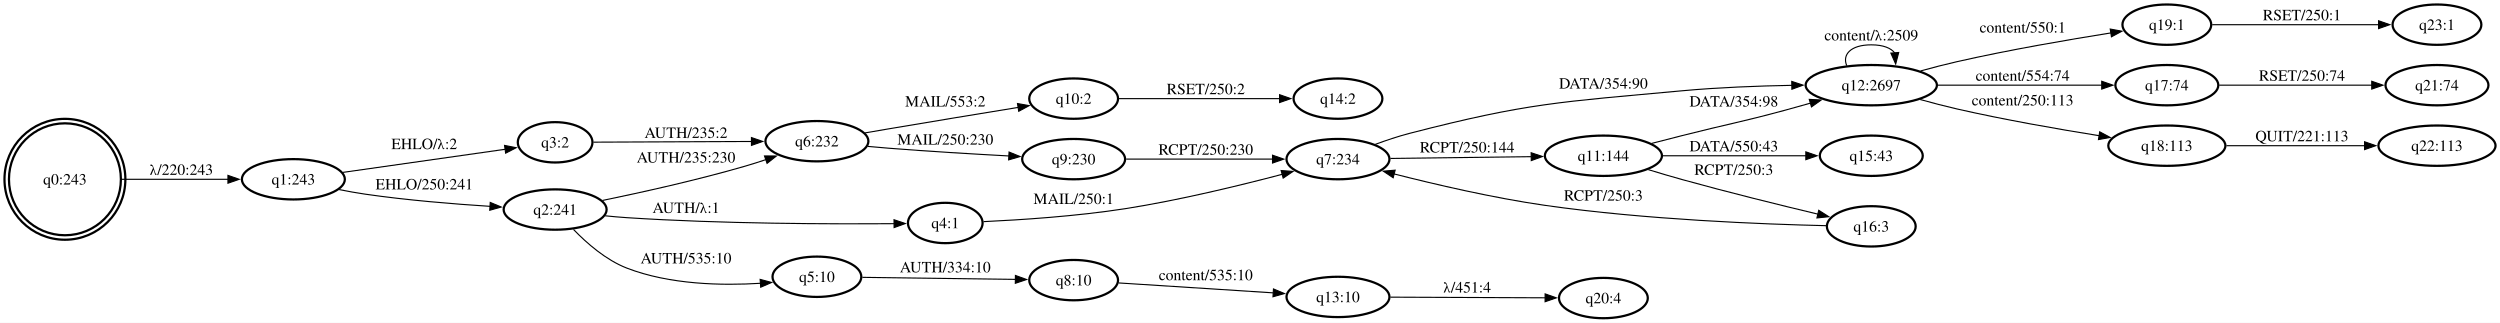
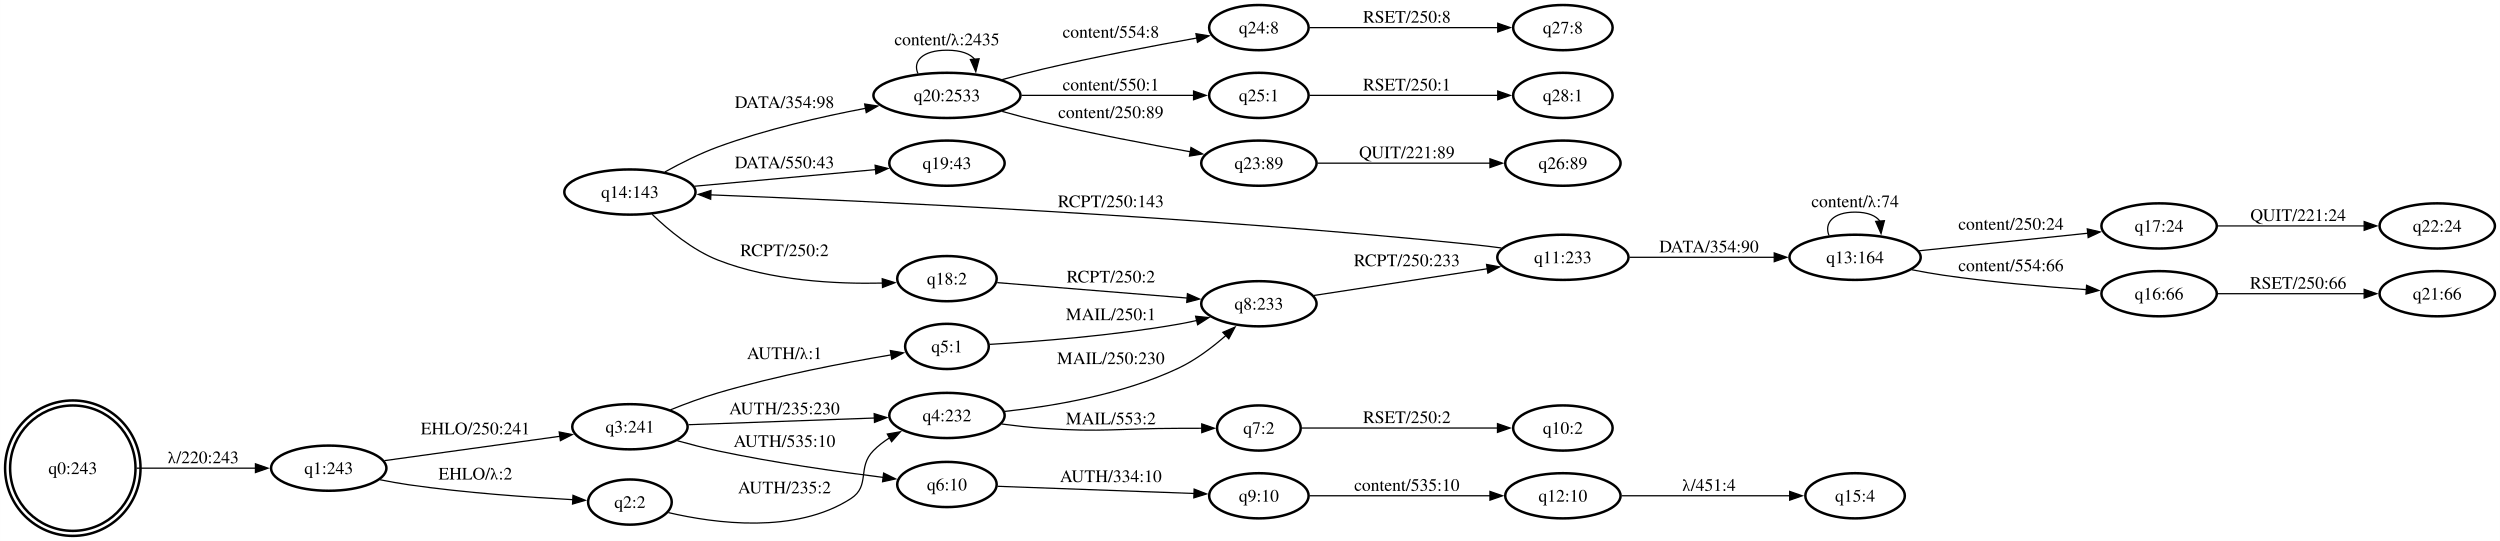
- <svg xmlns="http://www.w3.org/2000/svg" width="2231pt" height="288pt" viewBox="0.00 0.00 2231.36 288.00">
-   <g id="graph0" class="graph" transform="scale(1 1) rotate(0) translate(4 284)">
-     <polygon fill="white" stroke="none" points="-4,4 -4,-284 2227.36,-284 2227.36,4 -4,4" />
+ <svg xmlns="http://www.w3.org/2000/svg" width="1992pt" height="431pt" viewBox="0.00 0.00 1991.65 430.95">
+   <g id="graph0" class="graph" transform="scale(1 1) rotate(0) translate(4 426.95)">
+     <polygon fill="white" stroke="none" points="-4,4 -4,-426.95 1987.65,-426.95 1987.65,4 -4,4" />
    <g id="node1" class="node">
-       <ellipse fill="none" stroke="black" stroke-width="2" cx="954.27" cy="-196" rx="39.63" ry="18" />
-       <text text-anchor="middle" x="954.27" y="-191.32" font-family="Times,serif" font-size="14.00">q10:2</text>
+       <ellipse fill="none" stroke="black" stroke-width="2" cx="750.38" cy="-350.95" rx="58.57" ry="18" />
+       <text text-anchor="middle" x="750.38" y="-346.27" font-family="Times,serif" font-size="14.00">q20:2533</text>
+     </g>
+     <g id="edge1" class="edge">
+       <path fill="none" stroke="black" d="M727.27,-368.36C722.96,-378.03 730.66,-386.95 750.38,-386.95 761.78,-386.95 769.17,-383.97 772.54,-379.58" />
+       <polygon fill="black" stroke="black" points="776.01,-380.13 773.36,-369.87 769.03,-379.54 776.01,-380.13" />
+       <text text-anchor="middle" x="750.38" y="-390.89" font-family="Times,serif" font-size="14.00">content/λ:2435</text>
    </g>
    <g id="node2" class="node">
-       <ellipse fill="none" stroke="black" stroke-width="2" cx="1190.2" cy="-196" rx="39.63" ry="18" />
-       <text text-anchor="middle" x="1190.2" y="-191.32" font-family="Times,serif" font-size="14.00">q14:2</text>
-     </g>
-     <g id="edge1" class="edge">
-       <path fill="none" stroke="black" d="M994.68,-196C1034.2,-196 1095.1,-196 1138.2,-196" />
-       <polygon fill="black" stroke="black" points="1138.09,-199.5 1148.09,-196 1138.09,-192.5 1138.09,-199.5" />
-       <text text-anchor="middle" x="1072.2" y="-199.94" font-family="Times,serif" font-size="14.00">RSET/250:2</text>
+       <ellipse fill="none" stroke="black" stroke-width="2" cx="998.9" cy="-404.95" rx="39.63" ry="18" />
+       <text text-anchor="middle" x="998.9" y="-400.27" font-family="Times,serif" font-size="14.00">q24:8</text>
+     </g>
+     <g id="edge2" class="edge">
+       <path fill="none" stroke="black" d="M794.39,-363.54C804.99,-366.47 816.35,-369.45 826.96,-371.95 868.06,-381.61 915.22,-390.55 949.57,-396.69" />
+       <polygon fill="black" stroke="black" points="948.76,-400.1 959.22,-398.4 949.98,-393.21 948.76,-400.1" />
+       <text text-anchor="middle" x="880.96" y="-396.89" font-family="Times,serif" font-size="14.00">content/554:8</text>
    </g>
    <g id="node3" class="node">
-       <ellipse fill="none" stroke="black" stroke-width="2" cx="725.13" cy="-158" rx="45.95" ry="18" />
-       <text text-anchor="middle" x="725.13" y="-153.32" font-family="Times,serif" font-size="14.00">q6:232</text>
-     </g>
-     <g id="edge2" class="edge">
-       <path fill="none" stroke="black" d="M768.1,-165.4C775.11,-166.61 782.29,-167.85 789.08,-169 828.06,-175.61 872.29,-182.87 905.02,-188.2" />
-       <polygon fill="black" stroke="black" points="904.15,-191.61 914.59,-189.75 905.27,-184.7 904.15,-191.61" />
-       <text text-anchor="middle" x="839.7" y="-188.94" font-family="Times,serif" font-size="14.00">MAIL/553:2</text>
+       <ellipse fill="none" stroke="black" stroke-width="2" cx="998.9" cy="-350.95" rx="39.63" ry="18" />
+       <text text-anchor="middle" x="998.9" y="-346.27" font-family="Times,serif" font-size="14.00">q25:1</text>
+     </g>
+     <g id="edge3" class="edge">
+       <path fill="none" stroke="black" d="M809.8,-350.95C851.53,-350.95 907.12,-350.95 947.03,-350.95" />
+       <polygon fill="black" stroke="black" points="946.85,-354.45 956.85,-350.95 946.85,-347.45 946.85,-354.45" />
+       <text text-anchor="middle" x="880.96" y="-354.89" font-family="Times,serif" font-size="14.00">content/550:1</text>
    </g>
    <g id="node4" class="node">
-       <ellipse fill="none" stroke="black" stroke-width="2" cx="954.27" cy="-142" rx="45.95" ry="18" />
-       <text text-anchor="middle" x="954.27" y="-137.32" font-family="Times,serif" font-size="14.00">q9:230</text>
-     </g>
-     <g id="edge3" class="edge">
-       <path fill="none" stroke="black" d="M770.47,-153.37C776.71,-152.79 783.05,-152.23 789.08,-151.75 824.82,-148.92 865.01,-146.52 896.68,-144.81" />
-       <polygon fill="black" stroke="black" points="896.63,-148.32 906.43,-144.29 896.26,-141.33 896.63,-148.32" />
-       <text text-anchor="middle" x="839.7" y="-154.94" font-family="Times,serif" font-size="14.00">MAIL/250:230</text>
+       <ellipse fill="none" stroke="black" stroke-width="2" cx="998.9" cy="-296.95" rx="45.95" ry="18" />
+       <text text-anchor="middle" x="998.9" y="-292.27" font-family="Times,serif" font-size="14.00">q23:89</text>
+     </g>
+     <g id="edge4" class="edge">
+       <path fill="none" stroke="black" d="M794.38,-338.18C804.98,-335.21 816.34,-332.2 826.96,-329.7 866.06,-320.47 910.66,-311.99 944.5,-305.98" />
+       <polygon fill="black" stroke="black" points="944.81,-309.48 954.05,-304.29 943.59,-302.59 944.81,-309.48" />
+       <text text-anchor="middle" x="880.96" y="-332.89" font-family="Times,serif" font-size="14.00">content/250:89</text>
    </g>
    <g id="node5" class="node">
-       <ellipse fill="none" stroke="black" stroke-width="2" cx="1190.2" cy="-142" rx="45.95" ry="18" />
-       <text text-anchor="middle" x="1190.2" y="-137.32" font-family="Times,serif" font-size="14.00">q7:234</text>
-     </g>
-     <g id="edge4" class="edge">
-       <path fill="none" stroke="black" d="M1001.2,-142C1038.6,-142 1091.6,-142 1131.8,-142" />
-       <polygon fill="black" stroke="black" points="1131.79,-145.5 1141.79,-142 1131.79,-138.5 1131.79,-145.5" />
-       <text text-anchor="middle" x="1072.2" y="-145.94" font-family="Times,serif" font-size="14.00">RCPT/250:230</text>
+       <ellipse fill="none" stroke="black" stroke-width="2" cx="1241.1" cy="-404.95" rx="39.63" ry="18" />
+       <text text-anchor="middle" x="1241.1" y="-400.27" font-family="Times,serif" font-size="14.00">q27:8</text>
+     </g>
+     <g id="edge5" class="edge">
+       <path fill="none" stroke="black" d="M1039.3,-404.95C1080.2,-404.95 1144.4,-404.95 1189.2,-404.95" />
+       <polygon fill="black" stroke="black" points="1189.19,-408.45 1199.19,-404.95 1189.19,-401.45 1189.19,-408.45" />
+       <text text-anchor="middle" x="1116.8" y="-408.89" font-family="Times,serif" font-size="14.00">RSET/250:8</text>
    </g>
    <g id="node6" class="node">
-       <ellipse fill="none" stroke="black" stroke-width="2" cx="1666.2" cy="-208" rx="58.57" ry="18" />
-       <text text-anchor="middle" x="1666.2" y="-203.32" font-family="Times,serif" font-size="14.00">q12:2697</text>
-     </g>
-     <g id="edge5" class="edge">
-       <path fill="none" stroke="black" d="M1223.5,-155.17C1233.2,-158.76 1244,-162.38 1254.1,-165 1360.1,-192.35 1388.4,-192.91 1497.4,-203 1529.6,-205.98 1565.3,-207.32 1595.6,-207.87" />
-       <polygon fill="black" stroke="black" points="1595.23,-211.36 1605.29,-208.03 1595.34,-204.37 1595.23,-211.36" />
-       <text text-anchor="middle" x="1427.1" y="-204.94" font-family="Times,serif" font-size="14.00">DATA/354:90</text>
+       <ellipse fill="none" stroke="black" stroke-width="2" cx="1241.1" cy="-350.95" rx="39.63" ry="18" />
+       <text text-anchor="middle" x="1241.1" y="-346.27" font-family="Times,serif" font-size="14.00">q28:1</text>
+     </g>
+     <g id="edge6" class="edge">
+       <path fill="none" stroke="black" d="M1039.3,-350.95C1080.2,-350.95 1144.4,-350.95 1189.2,-350.95" />
+       <polygon fill="black" stroke="black" points="1189.19,-354.45 1199.19,-350.95 1189.19,-347.45 1189.19,-354.45" />
+       <text text-anchor="middle" x="1116.8" y="-354.89" font-family="Times,serif" font-size="14.00">RSET/250:1</text>
    </g>
    <g id="node7" class="node">
-       <ellipse fill="none" stroke="black" stroke-width="2" cx="1427.1" cy="-145" rx="52.26" ry="18" />
-       <text text-anchor="middle" x="1427.1" y="-140.32" font-family="Times,serif" font-size="14.00">q11:144</text>
-     </g>
-     <g id="edge6" class="edge">
-       <path fill="none" stroke="black" d="M1237,-142.59C1272.9,-143.04 1323.1,-143.69 1362.8,-144.19" />
-       <polygon fill="black" stroke="black" points="1362.64,-147.69 1372.69,-144.32 1362.73,-140.69 1362.64,-147.69" />
-       <text text-anchor="middle" x="1305.5" y="-147.94" font-family="Times,serif" font-size="14.00">RCPT/250:144</text>
+       <ellipse fill="none" stroke="black" stroke-width="2" cx="1241.1" cy="-296.95" rx="45.95" ry="18" />
+       <text text-anchor="middle" x="1241.1" y="-292.27" font-family="Times,serif" font-size="14.00">q26:89</text>
+     </g>
+     <g id="edge7" class="edge">
+       <path fill="none" stroke="black" d="M1045.6,-296.95C1084.7,-296.95 1141.1,-296.95 1183.1,-296.95" />
+       <polygon fill="black" stroke="black" points="1182.99,-300.45 1192.99,-296.95 1182.99,-293.45 1182.99,-300.45" />
+       <text text-anchor="middle" x="1116.8" y="-300.89" font-family="Times,serif" font-size="14.00">QUIT/221:89</text>
+     </g>
+     <g id="node8" class="node">
+       <ellipse fill="none" stroke="black" stroke-width="2" cx="750.38" cy="-95.95" rx="45.95" ry="18" />
+       <text text-anchor="middle" x="750.38" y="-91.27" font-family="Times,serif" font-size="14.00">q4:232</text>
+     </g>
+     <g id="node9" class="node">
+       <ellipse fill="none" stroke="black" stroke-width="2" cx="998.9" cy="-85.95" rx="33.32" ry="18" />
+       <text text-anchor="middle" x="998.9" y="-81.27" font-family="Times,serif" font-size="14.00">q7:2</text>
+     </g>
+     <g id="edge8" class="edge">
+       <path fill="none" stroke="black" d="M794.04,-89.14C804.76,-87.71 816.25,-86.42 826.96,-85.7 874.85,-82.46 886.96,-85.6 934.96,-85.7 941.03,-85.71 947.44,-85.73 953.75,-85.75" />
+       <polygon fill="black" stroke="black" points="953.38,-89.25 963.4,-85.78 953.41,-82.25 953.38,-89.25" />
+       <text text-anchor="middle" x="880.96" y="-88.9" font-family="Times,serif" font-size="14.00">MAIL/553:2</text>
+     </g>
+     <g id="node10" class="node">
+       <ellipse fill="none" stroke="black" stroke-width="2" cx="998.9" cy="-184.95" rx="45.95" ry="18" />
+       <text text-anchor="middle" x="998.9" y="-180.27" font-family="Times,serif" font-size="14.00">q8:233</text>
+     </g>
+     <g id="edge9" class="edge">
+       <path fill="none" stroke="black" d="M796.29,-99.16C834.68,-103.28 890.57,-112.63 934.96,-133.7 948.58,-140.16 961.82,-150.18 972.61,-159.65" />
+       <polygon fill="black" stroke="black" points="970.2,-162.19 979.93,-166.37 974.93,-157.03 970.2,-162.19" />
+       <text text-anchor="middle" x="880.96" y="-136.89" font-family="Times,serif" font-size="14.00">MAIL/250:230</text>
+     </g>
+     <g id="node11" class="node">
+       <ellipse fill="none" stroke="black" stroke-width="2" cx="1241.1" cy="-85.95" rx="39.63" ry="18" />
+       <text text-anchor="middle" x="1241.1" y="-81.27" font-family="Times,serif" font-size="14.00">q10:2</text>
+     </g>
+     <g id="edge10" class="edge">
+       <path fill="none" stroke="black" d="M1033,-85.95C1073.4,-85.95 1141.9,-85.95 1189,-85.95" />
+       <polygon fill="black" stroke="black" points="1188.99,-89.45 1198.99,-85.95 1188.99,-82.45 1188.99,-89.45" />
+       <text text-anchor="middle" x="1116.8" y="-89.9" font-family="Times,serif" font-size="14.00">RSET/250:2</text>
+     </g>
+     <g id="node12" class="node">
+       <ellipse fill="none" stroke="black" stroke-width="2" cx="1241.1" cy="-221.95" rx="52.26" ry="18" />
+       <text text-anchor="middle" x="1241.1" y="-217.27" font-family="Times,serif" font-size="14.00">q11:233</text>
+     </g>
+     <g id="edge11" class="edge">
+       <path fill="none" stroke="black" d="M1042.8,-191.56C1081.4,-197.5 1138.3,-206.26 1181.1,-212.85" />
+       <polygon fill="black" stroke="black" points="1180.29,-216.27 1190.7,-214.33 1181.35,-209.35 1180.29,-216.27" />
+       <text text-anchor="middle" x="1116.8" y="-214.89" font-family="Times,serif" font-size="14.00">RCPT/250:233</text>
+     </g>
+     <g id="node13" class="node">
+       <ellipse fill="none" stroke="black" stroke-width="2" cx="1473.9" cy="-221.95" rx="52.26" ry="18" />
+       <text text-anchor="middle" x="1473.9" y="-217.27" font-family="Times,serif" font-size="14.00">q13:164</text>
+     </g>
+     <g id="edge12" class="edge">
+       <path fill="none" stroke="black" d="M1294.2,-221.95C1328.4,-221.95 1373.3,-221.95 1409.6,-221.95" />
+       <polygon fill="black" stroke="black" points="1409.49,-225.45 1419.49,-221.95 1409.49,-218.45 1409.49,-225.45" />
+       <text text-anchor="middle" x="1357.5" y="-225.89" font-family="Times,serif" font-size="14.00">DATA/354:90</text>
+     </g>
+     <g id="node14" class="node">
+       <ellipse fill="none" stroke="black" stroke-width="2" cx="497.8" cy="-273.95" rx="52.26" ry="18" />
+       <text text-anchor="middle" x="497.8" y="-269.27" font-family="Times,serif" font-size="14.00">q14:143</text>
+     </g>
+     <g id="edge13" class="edge">
+       <path fill="none" stroke="black" d="M1192.1,-229.39C1185,-230.35 1177.7,-231.24 1170.8,-231.95 947.74,-254.99 681.57,-267.08 562.2,-271.7" />
+       <polygon fill="black" stroke="black" points="562.14,-268.2 552.28,-272.07 562.41,-275.19 562.14,-268.2" />
+       <text text-anchor="middle" x="880.96" y="-261.89" font-family="Times,serif" font-size="14.00">RCPT/250:143</text>
    </g>
    <g id="edge15" class="edge">
-       <path fill="none" stroke="black" d="M1644.3,-225.41C1640.2,-235.09 1647.5,-244 1666.2,-244 1677,-244 1684,-241.02 1687.2,-236.64" />
-       <polygon fill="black" stroke="black" points="1690.67,-237.17 1687.98,-226.92 1683.69,-236.61 1690.67,-237.17" />
-       <text text-anchor="middle" x="1666.2" y="-247.94" font-family="Times,serif" font-size="14.00">content/λ:2509</text>
-     </g>
-     <g id="node14" class="node">
-       <ellipse fill="none" stroke="black" stroke-width="2" cx="1930" cy="-262" rx="39.63" ry="18" />
-       <text text-anchor="middle" x="1930" y="-257.32" font-family="Times,serif" font-size="14.00">q19:1</text>
+       <path fill="none" stroke="black" d="M1453.1,-239.36C1449.2,-249.03 1456.1,-257.95 1473.9,-257.95 1484.1,-257.95 1490.8,-254.97 1493.8,-250.58" />
+       <polygon fill="black" stroke="black" points="1497.27,-251.12 1494.58,-240.87 1490.29,-250.56 1497.27,-251.12" />
+       <text text-anchor="middle" x="1473.9" y="-261.89" font-family="Times,serif" font-size="14.00">content/λ:74</text>
+     </g>
+     <g id="node17" class="node">
+       <ellipse fill="none" stroke="black" stroke-width="2" cx="1716.1" cy="-246.95" rx="45.95" ry="18" />
+       <text text-anchor="middle" x="1716.1" y="-242.27" font-family="Times,serif" font-size="14.00">q17:24</text>
    </g>
    <g id="edge16" class="edge">
-       <path fill="none" stroke="black" d="M1710.2,-220.71C1720.8,-223.63 1732.2,-226.59 1742.8,-229 1789.1,-239.51 1842.5,-248.67 1880.2,-254.66" />
-       <polygon fill="black" stroke="black" points="1879.48,-258.09 1889.9,-256.18 1880.56,-251.17 1879.48,-258.09" />
-       <text text-anchor="middle" x="1801.3" y="-254.94" font-family="Times,serif" font-size="14.00">content/550:1</text>
+       <path fill="none" stroke="black" d="M1524.9,-227.16C1564.2,-231.24 1618.8,-236.92 1659.4,-241.15" />
+       <polygon fill="black" stroke="black" points="1658.88,-244.61 1669.19,-242.17 1659.61,-237.65 1658.88,-244.61" />
+       <text text-anchor="middle" x="1598.1" y="-243.89" font-family="Times,serif" font-size="14.00">content/250:24</text>
+     </g>
+     <g id="node18" class="node">
+       <ellipse fill="none" stroke="black" stroke-width="2" cx="1716.1" cy="-192.95" rx="45.95" ry="18" />
+       <text text-anchor="middle" x="1716.1" y="-188.27" font-family="Times,serif" font-size="14.00">q16:66</text>
+     </g>
+     <g id="edge17" class="edge">
+       <path fill="none" stroke="black" d="M1519.1,-212.05C1527.4,-210.42 1536,-208.88 1544.1,-207.7 1582,-202.19 1624.9,-198.5 1658.2,-196.18" />
+       <polygon fill="black" stroke="black" points="1658.34,-199.68 1668.09,-195.52 1657.88,-192.69 1658.34,-199.68" />
+       <text text-anchor="middle" x="1598.1" y="-210.89" font-family="Times,serif" font-size="14.00">content/554:66</text>
+     </g>
+     <g id="edge28" class="edge">
+       <path fill="none" stroke="black" d="M525.7,-289.99C538.23,-296.92 553.55,-304.64 568.06,-309.95 606.07,-323.86 650.36,-333.98 685.65,-340.69" />
+       <polygon fill="black" stroke="black" points="684.82,-344.1 695.29,-342.47 686.1,-337.21 684.82,-344.1" />
+       <text text-anchor="middle" x="620.93" y="-340.89" font-family="Times,serif" font-size="14.00">DATA/354:98</text>
+     </g>
+     <g id="node27" class="node">
+       <ellipse fill="none" stroke="black" stroke-width="2" cx="750.38" cy="-296.95" rx="45.95" ry="18" />
+       <text text-anchor="middle" x="750.38" y="-292.27" font-family="Times,serif" font-size="14.00">q19:43</text>
+     </g>
+     <g id="edge29" class="edge">
+       <path fill="none" stroke="black" d="M549.21,-278.57C590.97,-282.41 650.26,-287.85 693.48,-291.82" />
+       <polygon fill="black" stroke="black" points="693.14,-295.3 703.42,-292.73 693.78,-288.33 693.14,-295.3" />
+       <text text-anchor="middle" x="620.93" y="-292.89" font-family="Times,serif" font-size="14.00">DATA/550:43</text>
+     </g>
+     <g id="node28" class="node">
+       <ellipse fill="none" stroke="black" stroke-width="2" cx="750.38" cy="-204.95" rx="39.63" ry="18" />
+       <text text-anchor="middle" x="750.38" y="-200.27" font-family="Times,serif" font-size="14.00">q18:2</text>
+     </g>
+     <g id="edge30" class="edge">
+       <path fill="none" stroke="black" d="M515.48,-256.22C528.49,-243.65 547.72,-227.65 568.06,-219.7 610.18,-203.22 661.9,-200.56 699.32,-201.42" />
+       <polygon fill="black" stroke="black" points="698.82,-204.9 708.93,-201.74 699.05,-197.91 698.82,-204.9" />
+       <text text-anchor="middle" x="620.93" y="-222.89" font-family="Times,serif" font-size="14.00">RCPT/250:2</text>
    </g>
    <g id="node15" class="node">
-       <ellipse fill="none" stroke="black" stroke-width="2" cx="1930" cy="-208" rx="45.95" ry="18" />
-       <text text-anchor="middle" x="1930" y="-203.32" font-family="Times,serif" font-size="14.00">q17:74</text>
-     </g>
-     <g id="edge17" class="edge">
-       <path fill="none" stroke="black" d="M1725.6,-208C1769.3,-208 1828.6,-208 1871.9,-208" />
-       <polygon fill="black" stroke="black" points="1871.89,-211.5 1881.89,-208 1871.89,-204.5 1871.89,-211.5" />
-       <text text-anchor="middle" x="1801.3" y="-211.94" font-family="Times,serif" font-size="14.00">content/554:74</text>
+       <ellipse fill="none" stroke="black" stroke-width="2" cx="1241.1" cy="-31.95" rx="45.95" ry="18" />
+       <text text-anchor="middle" x="1241.1" y="-27.27" font-family="Times,serif" font-size="14.00">q12:10</text>
    </g>
    <g id="node16" class="node">
-       <ellipse fill="none" stroke="black" stroke-width="2" cx="1930" cy="-154" rx="52.26" ry="18" />
-       <text text-anchor="middle" x="1930" y="-149.32" font-family="Times,serif" font-size="14.00">q18:113</text>
+       <ellipse fill="none" stroke="black" stroke-width="2" cx="1473.9" cy="-31.95" rx="39.63" ry="18" />
+       <text text-anchor="middle" x="1473.9" y="-27.27" font-family="Times,serif" font-size="14.00">q15:4</text>
+     </g>
+     <g id="edge14" class="edge">
+       <path fill="none" stroke="black" d="M1288,-31.95C1326.6,-31.95 1381.8,-31.95 1421.9,-31.95" />
+       <polygon fill="black" stroke="black" points="1421.79,-35.45 1431.79,-31.95 1421.79,-28.45 1421.79,-35.45" />
+       <text text-anchor="middle" x="1357.5" y="-35.9" font-family="Times,serif" font-size="14.00">λ/451:4</text>
+     </g>
+     <g id="node19" class="node">
+       <ellipse fill="none" stroke="black" stroke-width="2" cx="1937.7" cy="-246.95" rx="45.95" ry="18" />
+       <text text-anchor="middle" x="1937.7" y="-242.27" font-family="Times,serif" font-size="14.00">q22:24</text>
    </g>
    <g id="edge18" class="edge">
-       <path fill="none" stroke="black" d="M1709.8,-195.22C1720.5,-192.23 1732,-189.2 1742.8,-186.75 1785,-177.13 1833.1,-168.73 1869.9,-162.85" />
-       <polygon fill="black" stroke="black" points="1870.08,-166.37 1879.4,-161.34 1868.98,-159.45 1870.08,-166.37" />
-       <text text-anchor="middle" x="1801.3" y="-189.94" font-family="Times,serif" font-size="14.00">content/250:113</text>
+       <path fill="none" stroke="black" d="M1762.9,-246.95C1796.8,-246.95 1843.2,-246.95 1879.6,-246.95" />
+       <polygon fill="black" stroke="black" points="1879.49,-250.45 1889.49,-246.95 1879.49,-243.45 1879.49,-250.45" />
+       <text text-anchor="middle" x="1826.9" y="-250.89" font-family="Times,serif" font-size="14.00">QUIT/221:24</text>
+     </g>
+     <g id="node20" class="node">
+       <ellipse fill="none" stroke="black" stroke-width="2" cx="1937.7" cy="-192.95" rx="45.95" ry="18" />
+       <text text-anchor="middle" x="1937.7" y="-188.27" font-family="Times,serif" font-size="14.00">q21:66</text>
    </g>
    <g id="edge19" class="edge">
-       <path fill="none" stroke="black" d="M1470.2,-156.03C1479.2,-158.35 1488.6,-160.77 1497.4,-163 1538.3,-173.37 1548.9,-174.73 1589.6,-185.75 1596.9,-187.72 1604.6,-189.87 1612.1,-192.03" />
-       <polygon fill="black" stroke="black" points="1610.87,-195.32 1621.45,-194.76 1612.83,-188.6 1610.87,-195.32" />
-       <text text-anchor="middle" x="1543.5" y="-188.94" font-family="Times,serif" font-size="14.00">DATA/354:98</text>
-     </g>
-     <g id="node17" class="node">
-       <ellipse fill="none" stroke="black" stroke-width="2" cx="1666.2" cy="-145" rx="45.95" ry="18" />
-       <text text-anchor="middle" x="1666.2" y="-140.32" font-family="Times,serif" font-size="14.00">q15:43</text>
+       <path fill="none" stroke="black" d="M1762.9,-192.95C1796.8,-192.95 1843.2,-192.95 1879.6,-192.95" />
+       <polygon fill="black" stroke="black" points="1879.49,-196.45 1889.49,-192.95 1879.49,-189.45 1879.49,-196.45" />
+       <text text-anchor="middle" x="1826.9" y="-196.89" font-family="Times,serif" font-size="14.00">RSET/250:66</text>
+     </g>
+     <g id="node21" class="node">
+       <ellipse fill="none" stroke="black" stroke-width="2" cx="257.84" cy="-53.95" rx="45.95" ry="18" />
+       <text text-anchor="middle" x="257.84" y="-49.27" font-family="Times,serif" font-size="14.00">q1:243</text>
+     </g>
+     <g id="node22" class="node">
+       <ellipse fill="none" stroke="black" stroke-width="2" cx="497.8" cy="-26.95" rx="33.32" ry="18" />
+       <text text-anchor="middle" x="497.8" y="-22.27" font-family="Times,serif" font-size="14.00">q2:2</text>
    </g>
    <g id="edge20" class="edge">
-       <path fill="none" stroke="black" d="M1480.2,-145C1517.9,-145 1569,-145 1607.9,-145" />
-       <polygon fill="black" stroke="black" points="1607.79,-148.5 1617.79,-145 1607.79,-141.5 1607.79,-148.5" />
-       <text text-anchor="middle" x="1543.5" y="-148.94" font-family="Times,serif" font-size="14.00">DATA/550:43</text>
-     </g>
-     <g id="node18" class="node">
-       <ellipse fill="none" stroke="black" stroke-width="2" cx="1666.2" cy="-82" rx="39.63" ry="18" />
-       <text text-anchor="middle" x="1666.2" y="-77.33" font-family="Times,serif" font-size="14.00">q16:3</text>
+       <path fill="none" stroke="black" d="M298.66,-44.75C306.31,-43.22 314.27,-41.78 321.79,-40.7 365.97,-34.34 416.87,-30.76 452.35,-28.85" />
+       <polygon fill="black" stroke="black" points="452.44,-32.35 462.25,-28.35 452.08,-25.36 452.44,-32.35" />
+       <text text-anchor="middle" x="374.66" y="-44.9" font-family="Times,serif" font-size="14.00">EHLO/λ:2</text>
+     </g>
+     <g id="node23" class="node">
+       <ellipse fill="none" stroke="black" stroke-width="2" cx="497.8" cy="-86.95" rx="45.95" ry="18" />
+       <text text-anchor="middle" x="497.8" y="-82.27" font-family="Times,serif" font-size="14.00">q3:241</text>
    </g>
    <g id="edge21" class="edge">
-       <path fill="none" stroke="black" d="M1467.2,-132.61C1477,-129.6 1487.6,-126.47 1497.4,-123.75 1538.2,-112.42 1585,-100.9 1618.8,-92.84" />
-       <polygon fill="black" stroke="black" points="1619.31,-96.32 1628.23,-90.6 1617.69,-89.51 1619.31,-96.32" />
-       <text text-anchor="middle" x="1543.5" y="-127.95" font-family="Times,serif" font-size="14.00">RCPT/250:3</text>
-     </g>
-     <g id="node8" class="node">
-       <ellipse fill="none" stroke="black" stroke-width="2" cx="257.84" cy="-124" rx="45.95" ry="18" />
-       <text text-anchor="middle" x="257.84" y="-119.33" font-family="Times,serif" font-size="14.00">q1:243</text>
-     </g>
-     <g id="node9" class="node">
-       <ellipse fill="none" stroke="black" stroke-width="2" cx="491.48" cy="-157" rx="33.32" ry="18" />
-       <text text-anchor="middle" x="491.48" y="-152.32" font-family="Times,serif" font-size="14.00">q3:2</text>
-     </g>
-     <g id="edge7" class="edge">
-       <path fill="none" stroke="black" d="M302.14,-130.17C343.47,-136.06 405.4,-144.88 446.84,-150.78" />
-       <polygon fill="black" stroke="black" points="446.33,-154.24 456.72,-152.19 447.31,-147.31 446.33,-154.24" />
-       <text text-anchor="middle" x="374.66" y="-150.94" font-family="Times,serif" font-size="14.00">EHLO/λ:2</text>
-     </g>
-     <g id="node10" class="node">
-       <ellipse fill="none" stroke="black" stroke-width="2" cx="491.48" cy="-97" rx="45.95" ry="18" />
-       <text text-anchor="middle" x="491.48" y="-92.33" font-family="Times,serif" font-size="14.00">q2:241</text>
-     </g>
-     <g id="edge8" class="edge">
-       <path fill="none" stroke="black" d="M298.66,-114.83C306.31,-113.29 314.27,-111.84 321.79,-110.75 358.85,-105.36 400.83,-101.93 433.64,-99.84" />
-       <polygon fill="black" stroke="black" points="433.56,-103.35 443.33,-99.25 433.13,-96.37 433.56,-103.35" />
-       <text text-anchor="middle" x="374.66" y="-114.95" font-family="Times,serif" font-size="14.00">EHLO/250:241</text>
-     </g>
-     <g id="edge9" class="edge">
-       <path fill="none" stroke="black" d="M525.67,-157.14C562.42,-157.3 622.33,-157.56 666.72,-157.75" />
-       <polygon fill="black" stroke="black" points="666.69,-161.25 676.71,-157.79 666.72,-154.25 666.69,-161.25" />
-       <text text-anchor="middle" x="608.31" y="-160.94" font-family="Times,serif" font-size="14.00">AUTH/235:2</text>
-     </g>
-     <g id="edge10" class="edge">
-       <path fill="none" stroke="black" d="M533.73,-105.1C568.09,-112.18 618.18,-123.26 661.18,-135.75 667.16,-137.49 673.41,-139.48 679.54,-141.54" />
-       <polygon fill="black" stroke="black" points="678.35,-144.83 688.95,-144.79 680.64,-138.22 678.35,-144.83" />
-       <text text-anchor="middle" x="608.31" y="-138.94" font-family="Times,serif" font-size="14.00">AUTH/235:230</text>
-     </g>
-     <g id="node11" class="node">
-       <ellipse fill="none" stroke="black" stroke-width="2" cx="725.13" cy="-37" rx="39.63" ry="18" />
-       <text text-anchor="middle" x="725.13" y="-32.33" font-family="Times,serif" font-size="14.00">q5:10</text>
-     </g>
-     <g id="edge11" class="edge">
-       <path fill="none" stroke="black" d="M507.87,-79.22C519.56,-67.1 536.76,-51.98 555.43,-44.75 593.63,-29.96 640.38,-29.01 674.97,-31.19" />
-       <polygon fill="black" stroke="black" points="674.46,-34.66 684.69,-31.92 674.98,-27.68 674.46,-34.66" />
-       <text text-anchor="middle" x="608.31" y="-48.95" font-family="Times,serif" font-size="14.00">AUTH/535:10</text>
-     </g>
-     <g id="node12" class="node">
-       <ellipse fill="none" stroke="black" stroke-width="2" cx="839.7" cy="-85" rx="33.32" ry="18" />
-       <text text-anchor="middle" x="839.7" y="-80.33" font-family="Times,serif" font-size="14.00">q4:1</text>
-     </g>
-     <g id="edge12" class="edge">
-       <path fill="none" stroke="black" d="M536.12,-91.42C542.58,-90.75 549.17,-90.16 555.43,-89.75 639.74,-84.2 738.45,-83.96 794.27,-84.4" />
-       <polygon fill="black" stroke="black" points="793.96,-87.9 804,-84.49 794.03,-80.9 793.96,-87.9" />
-       <text text-anchor="middle" x="608.31" y="-93.95" font-family="Times,serif" font-size="14.00">AUTH/λ:1</text>
-     </g>
-     <g id="node13" class="node">
-       <ellipse fill="none" stroke="black" stroke-width="2" cx="954.27" cy="-34" rx="39.63" ry="18" />
-       <text text-anchor="middle" x="954.27" y="-29.32" font-family="Times,serif" font-size="14.00">q8:10</text>
-     </g>
-     <g id="edge13" class="edge">
-       <path fill="none" stroke="black" d="M765.69,-36.48C803.6,-35.98 861,-35.22 902.32,-34.67" />
-       <polygon fill="black" stroke="black" points="902.31,-38.17 912.27,-34.54 902.22,-31.17 902.31,-38.17" />
-       <text text-anchor="middle" x="839.7" y="-40.95" font-family="Times,serif" font-size="14.00">AUTH/334:10</text>
-     </g>
-     <g id="edge14" class="edge">
-       <path fill="none" stroke="black" d="M873.87,-86.2C906.25,-87.71 956.85,-90.98 1000.22,-97.75 1048.5,-105.3 1102.8,-118.51 1140.8,-128.54" />
-       <polygon fill="black" stroke="black" points="1139.47,-131.81 1150.04,-131.02 1141.29,-125.05 1139.47,-131.81" />
-       <text text-anchor="middle" x="954.27" y="-101.95" font-family="Times,serif" font-size="14.00">MAIL/250:1</text>
-     </g>
-     <g id="node22" class="node">
-       <ellipse fill="none" stroke="black" stroke-width="2" cx="1190.2" cy="-19" rx="45.95" ry="18" />
-       <text text-anchor="middle" x="1190.2" y="-14.32" font-family="Times,serif" font-size="14.00">q13:10</text>
+       <path fill="none" stroke="black" d="M302.21,-59.96C341.5,-65.41 399.58,-73.46 442.06,-79.36" />
+       <polygon fill="black" stroke="black" points="441.44,-82.8 451.83,-80.71 442.41,-75.87 441.44,-82.8" />
+       <text text-anchor="middle" x="374.66" y="-80.9" font-family="Times,serif" font-size="14.00">EHLO/250:241</text>
+     </g>
+     <g id="edge22" class="edge">
+       <path fill="none" stroke="black" d="M528.45,-18.56C565.62,-9.9 629.77,-1.26 673.81,-29.7 689.59,-39.89 678.61,-54.58 691.81,-67.95 695.61,-71.8 700.05,-75.2 704.74,-78.18" />
+       <polygon fill="black" stroke="black" points="702.86,-81.14 713.3,-82.97 706.29,-75.03 702.86,-81.14" />
+       <text text-anchor="middle" x="620.93" y="-33.9" font-family="Times,serif" font-size="14.00">AUTH/235:2</text>
+     </g>
+     <g id="edge23" class="edge">
+       <path fill="none" stroke="black" d="M544.47,-88.59C586.15,-90.08 647.92,-92.3 692.73,-93.91" />
+       <polygon fill="black" stroke="black" points="692.4,-97.4 702.52,-94.26 692.65,-90.41 692.4,-97.4" />
+       <text text-anchor="middle" x="620.93" y="-96.9" font-family="Times,serif" font-size="14.00">AUTH/235:230</text>
+     </g>
+     <g id="node24" class="node">
+       <ellipse fill="none" stroke="black" stroke-width="2" cx="750.38" cy="-40.95" rx="39.63" ry="18" />
+       <text text-anchor="middle" x="750.38" y="-36.27" font-family="Times,serif" font-size="14.00">q6:10</text>
+     </g>
+     <g id="edge24" class="edge">
+       <path fill="none" stroke="black" d="M535.61,-75.8C546.03,-72.89 557.44,-69.95 568.06,-67.7 612.16,-58.35 662.98,-51.16 699.58,-46.6" />
+       <polygon fill="black" stroke="black" points="699.93,-50.08 709.43,-45.39 699.08,-43.13 699.93,-50.08" />
+       <text text-anchor="middle" x="620.93" y="-70.9" font-family="Times,serif" font-size="14.00">AUTH/535:10</text>
+     </g>
+     <g id="node25" class="node">
+       <ellipse fill="none" stroke="black" stroke-width="2" cx="750.38" cy="-150.95" rx="33.32" ry="18" />
+       <text text-anchor="middle" x="750.38" y="-146.27" font-family="Times,serif" font-size="14.00">q5:1</text>
+     </g>
+     <g id="edge25" class="edge">
+       <path fill="none" stroke="black" d="M530.13,-100.46C541.87,-105.18 555.43,-110.23 568.06,-113.95 614.56,-127.65 669.24,-138.05 706.3,-144.29" />
+       <polygon fill="black" stroke="black" points="705.28,-147.67 715.72,-145.84 706.42,-140.76 705.28,-147.67" />
+       <text text-anchor="middle" x="620.93" y="-140.89" font-family="Times,serif" font-size="14.00">AUTH/λ:1</text>
+     </g>
+     <g id="node26" class="node">
+       <ellipse fill="none" stroke="black" stroke-width="2" cx="998.9" cy="-31.95" rx="39.63" ry="18" />
+       <text text-anchor="middle" x="998.9" y="-27.27" font-family="Times,serif" font-size="14.00">q9:10</text>
    </g>
    <g id="edge26" class="edge">
-       <path fill="none" stroke="black" d="M994.42,-31.49C1032.2,-29.07 1089.8,-25.38 1132.5,-22.63" />
-       <polygon fill="black" stroke="black" points="1132.63,-26.13 1142.39,-22 1132.19,-19.15 1132.63,-26.13" />
-       <text text-anchor="middle" x="1072.2" y="-33.95" font-family="Times,serif" font-size="14.00">content/535:10</text>
-     </g>
-     <g id="node19" class="node">
-       <ellipse fill="none" stroke="black" stroke-width="2" cx="2171.1" cy="-262" rx="39.63" ry="18" />
-       <text text-anchor="middle" x="2171.1" y="-257.32" font-family="Times,serif" font-size="14.00">q23:1</text>
-     </g>
-     <g id="edge22" class="edge">
-       <path fill="none" stroke="black" d="M1970.5,-262C2011.2,-262 2074.7,-262 2119.1,-262" />
-       <polygon fill="black" stroke="black" points="2118.99,-265.5 2128.99,-262 2118.99,-258.5 2118.99,-265.5" />
-       <text text-anchor="middle" x="2050.6" y="-265.94" font-family="Times,serif" font-size="14.00">RSET/250:1</text>
-     </g>
-     <g id="node20" class="node">
-       <ellipse fill="none" stroke="black" stroke-width="2" cx="2171.1" cy="-208" rx="45.95" ry="18" />
-       <text text-anchor="middle" x="2171.1" y="-203.32" font-family="Times,serif" font-size="14.00">q21:74</text>
-     </g>
-     <g id="edge23" class="edge">
-       <path fill="none" stroke="black" d="M1976.8,-208C2015.6,-208 2071.4,-208 2113.1,-208" />
-       <polygon fill="black" stroke="black" points="2112.89,-211.5 2122.89,-208 2112.89,-204.5 2112.89,-211.5" />
-       <text text-anchor="middle" x="2050.6" y="-211.94" font-family="Times,serif" font-size="14.00">RSET/250:74</text>
-     </g>
-     <g id="node21" class="node">
-       <ellipse fill="none" stroke="black" stroke-width="2" cx="2171.1" cy="-154" rx="52.26" ry="18" />
-       <text text-anchor="middle" x="2171.1" y="-149.32" font-family="Times,serif" font-size="14.00">q22:113</text>
-     </g>
-     <g id="edge24" class="edge">
-       <path fill="none" stroke="black" d="M1983.2,-154C2019.6,-154 2068.3,-154 2106.9,-154" />
-       <polygon fill="black" stroke="black" points="2106.49,-157.5 2116.49,-154 2106.49,-150.5 2106.49,-157.5" />
-       <text text-anchor="middle" x="2050.6" y="-157.94" font-family="Times,serif" font-size="14.00">QUIT/221:113</text>
-     </g>
-     <g id="edge25" class="edge">
-       <path fill="none" stroke="black" d="M1626,-82.59C1570.1,-83.87 1464.1,-87.93 1374.9,-100.75 1328.7,-107.38 1276.9,-119.44 1240.1,-128.82" />
-       <polygon fill="black" stroke="black" points="1239.47,-125.37 1230.67,-131.25 1241.22,-132.14 1239.47,-125.37" />
-       <text text-anchor="middle" x="1427.1" y="-104.95" font-family="Times,serif" font-size="14.00">RCPT/250:3</text>
-     </g>
-     <g id="node23" class="node">
-       <ellipse fill="none" stroke="black" stroke-width="2" cx="1427.1" cy="-18" rx="39.63" ry="18" />
-       <text text-anchor="middle" x="1427.1" y="-13.32" font-family="Times,serif" font-size="14.00">q20:4</text>
+       <path fill="none" stroke="black" d="M790.72,-39.51C833.2,-37.96 901.01,-35.48 947.4,-33.79" />
+       <polygon fill="black" stroke="black" points="947.33,-37.3 957.2,-33.43 947.08,-30.3 947.33,-37.3" />
+       <text text-anchor="middle" x="880.96" y="-42.9" font-family="Times,serif" font-size="14.00">AUTH/334:10</text>
    </g>
    <g id="edge27" class="edge">
-       <path fill="none" stroke="black" d="M1237,-18.8C1276.7,-18.64 1334.1,-18.39 1375.2,-18.22" />
-       <polygon fill="black" stroke="black" points="1375.1,-21.72 1385.09,-18.17 1375.07,-14.72 1375.1,-21.72" />
-       <text text-anchor="middle" x="1305.5" y="-22.95" font-family="Times,serif" font-size="14.00">λ/451:4</text>
-     </g>
-     <g id="node24" class="node">
-       <ellipse fill="none" stroke="black" stroke-width="2" cx="53.95" cy="-124" rx="49.95" ry="49.95" />
-       <ellipse fill="none" stroke="black" stroke-width="2" cx="53.95" cy="-124" rx="53.95" ry="53.95" />
-       <text text-anchor="middle" x="53.95" y="-119.33" font-family="Times,serif" font-size="14.00">q0:243</text>
-     </g>
-     <g id="edge28" class="edge">
-       <path fill="none" stroke="black" d="M104.85,-124C133.64,-124 169.94,-124 199.84,-124" />
-       <polygon fill="black" stroke="black" points="199.45,-127.5 209.45,-124 199.45,-120.5 199.45,-127.5" />
-       <text text-anchor="middle" x="157.89" y="-127.95" font-family="Times,serif" font-size="14.00">λ/220:243</text>
+       <path fill="none" stroke="black" d="M784.42,-152.58C821.33,-154.77 882.77,-159.5 934.96,-168.7 939.64,-169.52 944.5,-170.52 949.33,-171.61" />
+       <polygon fill="black" stroke="black" points="948.49,-175.01 959.03,-173.92 950.11,-168.2 948.49,-175.01" />
+       <text text-anchor="middle" x="880.96" y="-171.89" font-family="Times,serif" font-size="14.00">MAIL/250:1</text>
+     </g>
+     <g id="edge32" class="edge">
+       <path fill="none" stroke="black" d="M1039.3,-31.95C1078.4,-31.95 1138.7,-31.95 1183.1,-31.95" />
+       <polygon fill="black" stroke="black" points="1182.99,-35.45 1192.99,-31.95 1182.99,-28.45 1182.99,-35.45" />
+       <text text-anchor="middle" x="1116.8" y="-35.9" font-family="Times,serif" font-size="14.00">content/535:10</text>
+     </g>
+     <g id="edge31" class="edge">
+       <path fill="none" stroke="black" d="M790.44,-201.78C831.25,-198.47 895.63,-193.24 941.85,-189.49" />
+       <polygon fill="black" stroke="black" points="941.98,-192.99 951.67,-188.7 941.42,-186.01 941.98,-192.99" />
+       <text text-anchor="middle" x="880.96" y="-201.89" font-family="Times,serif" font-size="14.00">RCPT/250:2</text>
+     </g>
+     <g id="node29" class="node">
+       <ellipse fill="none" stroke="black" stroke-width="2" cx="53.95" cy="-53.95" rx="49.95" ry="49.95" />
+       <ellipse fill="none" stroke="black" stroke-width="2" cx="53.95" cy="-53.95" rx="53.95" ry="53.95" />
+       <text text-anchor="middle" x="53.95" y="-49.27" font-family="Times,serif" font-size="14.00">q0:243</text>
+     </g>
+     <g id="edge33" class="edge">
+       <path fill="none" stroke="black" d="M104.85,-53.95C133.64,-53.95 169.94,-53.95 199.84,-53.95" />
+       <polygon fill="black" stroke="black" points="199.45,-57.45 209.45,-53.95 199.45,-50.45 199.45,-57.45" />
+       <text text-anchor="middle" x="157.89" y="-57.9" font-family="Times,serif" font-size="14.00">λ/220:243</text>
    </g>
  </g>
</svg>
